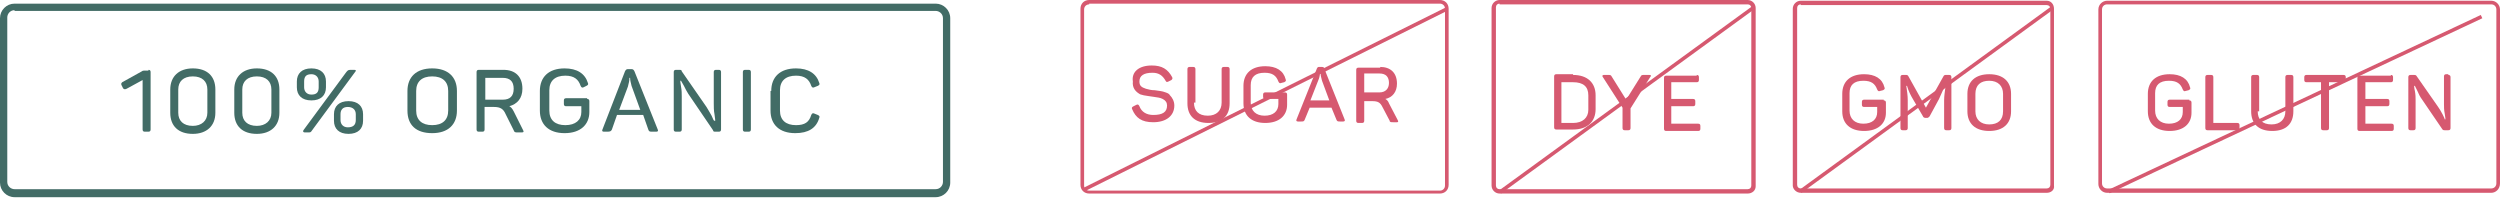
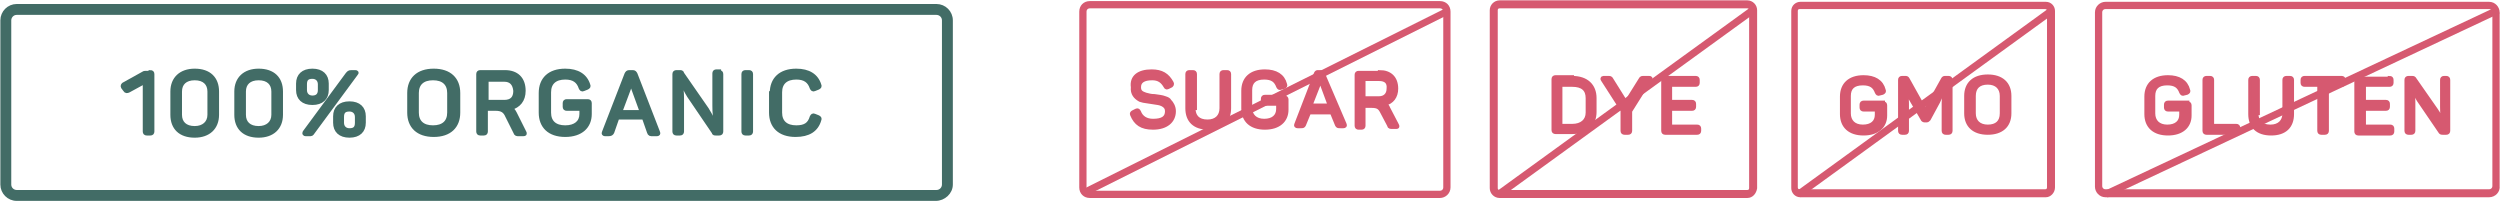
- <svg xmlns="http://www.w3.org/2000/svg" xmlns:xlink="http://www.w3.org/1999/xlink" id="Слой_1" viewBox="0 0 343.6 27.1">
+ <svg xmlns="http://www.w3.org/2000/svg" id="Слой_1" viewBox="0 0 344.1 27.7">
  <style>
-         .st0,.st1{clip-path:url(#SVGID_2_);fill:#426c66}.st1{fill:#d65970}
+         .st0,.st1{fill:#426c66;stroke:#426c66;stroke-width:.5;stroke-miterlimit:10}.st1{fill:#d65970;stroke:#d65970}
    </style>
-   <defs>
-     <path id="SVGID_1_" d="M0 0h343.6v27.1H0z" />
-   </defs>
-   <clipPath id="SVGID_2_">
-     <use xlink:href="#SVGID_1_" overflow="visible" />
-   </clipPath>
-   <path class="st0" d="M128.6 27.1H2c-1.1 0-2-.9-2-2V2.5c0-1.1.9-2 2-2h126.6c1.1 0 2 .9 2 2v22.6c0 1.1-.9 2-2 2M2 1.4c-.6 0-1 .5-1 1V25c0 .6.5 1 1 1h126.6c.6 0 1-.5 1-1V2.5c0-.6-.5-1-1-1H2z" />
-   <path class="st0" d="M20.4 9.6c.2 0 .3.1.3.3v7.9c0 .2-.1.3-.3.3h-.5c-.2 0-.3-.1-.3-.3V11l-2.2 1.2c-.2.1-.4.1-.5-.1l-.2-.4c-.1-.2 0-.3.1-.4l2.7-1.5c.1-.1.3-.1.4-.1h.5z" />
-   <path class="st0" d="M23.4 12.3c0-1.8 1.2-2.9 3.1-2.9 2 0 3.1 1.1 3.1 2.9v3.2c0 1.8-1.2 2.9-3.1 2.9-2 0-3.1-1.1-3.1-2.9v-3.2zm5.1 0c0-1.1-.7-1.8-2-1.8s-2 .7-2 1.8v3.2c0 1.1.7 1.8 2 1.8 1.2 0 2-.7 2-1.8v-3.2z" />
-   <path class="st0" d="M32.2 12.3c0-1.8 1.2-2.9 3.1-2.9 2 0 3.1 1.1 3.1 2.9v3.2c0 1.8-1.2 2.9-3.1 2.9-2 0-3.1-1.1-3.1-2.9v-3.2zm5.1 0c0-1.1-.7-1.8-2-1.8s-2 .7-2 1.8v3.2c0 1.1.7 1.8 2 1.8 1.2 0 2-.7 2-1.8v-3.2z" />
-   <path class="st0" d="M40.8 11.2c0-1.1.7-1.8 2-1.8s2 .7 2 1.8v.8c0 1.1-.7 1.8-2 1.8s-2-.7-2-1.8v-.8zm3 0c0-.6-.4-1-1-1-.7 0-1 .3-1 1v.8c0 .6.4 1 1 1 .7 0 1-.3 1-1v-.8zm4.9-1.6c.2 0 .3.1.1.3l-5.9 8c-.2.3-.2.3-.6.3h-.4c-.2 0-.3-.1-.2-.3l5.9-8c.2-.2.2-.3.6-.3h.5zm-2.8 6.1c0-1.1.7-1.8 2-1.8s2 .7 2 1.8v.9c0 1.1-.7 1.8-2 1.8s-2-.7-2-1.8v-.9zm3 0c0-.6-.4-1-1.1-1-.7 0-1 .4-1 1v.8c0 .6.4 1 1 1 .7 0 1.1-.3 1.1-1v-.8z" />
-   <path class="st0" d="M56 12.5c0-1.9 1.2-3.1 3.4-3.1s3.4 1.2 3.4 3.1v2.7c0 1.9-1.2 3.1-3.4 3.1S56 17.2 56 15.2v-2.7zm5.6 0c0-1.3-.8-2-2.2-2-1.4 0-2.2.7-2.2 2v2.7c0 1.3.8 2 2.2 2 1.4 0 2.2-.7 2.2-2v-2.7z" />
-   <path class="st0" d="M69.2 9.6c1.6 0 2.6.9 2.6 2.6 0 1.3-.7 2.1-1.8 2.4.2.1.4.3.6.7l1.3 2.6c.1.2.1.3-.2.3h-.5c-.4 0-.5 0-.6-.3l-1.1-2.2c-.3-.7-.7-1-1.6-1h-1.3v3.1c0 .2-.1.3-.3.3h-.5c-.2 0-.3-.1-.3-.3V9.9c0-.2.1-.3.3-.3h3.4zm-.1 1.1h-2.4v3h2.4c1 0 1.5-.5 1.5-1.5s-.5-1.5-1.5-1.5" />
-   <path class="st0" d="M80.7 13.6c.2 0 .3.1.3.3v1.5c0 1.7-1.2 2.9-3.4 2.9s-3.4-1.2-3.4-3.1v-2.7c0-1.9 1.2-3.1 3.4-3.1 1.7 0 2.8.7 3.2 2 .1.2 0 .3-.2.4l-.4.2c-.2.1-.3 0-.4-.2-.3-.9-.9-1.4-2.1-1.4-1.4 0-2.2.7-2.2 2v2.8c0 1.3.8 2 2.2 2 1.4 0 2.2-.7 2.2-1.8v-.8h-2.1c-.2 0-.3-.1-.3-.3v-.5c0-.2.1-.3.3-.3h2.9z" />
-   <path class="st0" d="M90.4 17.8c.1.2 0 .3-.2.3h-.5c-.4 0-.5 0-.6-.3l-.7-2h-3.6l-.7 2c-.1.2-.2.3-.6.3H83c-.2 0-.3-.1-.2-.3l3.1-8c.1-.2.2-.3.4-.3h.5c.2 0 .3.1.4.3l3.2 8zm-3.6-6c-.1-.4-.2-.8-.2-1.1h-.1v.2c0 .2-.1.6-.2 1l-1.2 3.2H88l-1.2-3.3z" />
-   <path class="st0" d="M98.8 9.6c.2 0 .3.1.3.3v7.9c0 .2-.1.3-.3.3h-.5c-.1 0-.3 0-.3-.2l-3.4-5c-.2-.3-.4-.7-.6-1.1l-.4-.7h-.1s0 .3.1.8.1 1 .1 1.4v4.5c0 .2-.1.3-.3.3h-.5c-.2 0-.3-.1-.3-.3V9.9c0-.2.1-.3.3-.3h.5c.1 0 .3 0 .3.2l3.4 4.9c.2.3.4.7.7 1.2.2.5.3.7.4.7h.1s0-.3-.1-.9c-.1-.5-.1-1-.1-1.5V9.9c0-.2.1-.3.3-.3h.4z" />
-   <path class="st0" d="M102.1 9.9c0-.2.1-.3.3-.3h.5c.2 0 .3.1.3.3v7.9c0 .2-.1.3-.3.3h-.5c-.2 0-.3-.1-.3-.3V9.9z" />
-   <path class="st0" d="M106 12.5c0-1.9 1.2-3.1 3.4-3.1 1.7 0 2.8.7 3.2 2 .1.2 0 .3-.2.4l-.5.2c-.2.1-.3 0-.4-.2-.3-.9-.9-1.4-2.1-1.4-1.4 0-2.2.7-2.2 2v2.8c0 1.3.8 2 2.2 2 1.2 0 1.8-.4 2.1-1.4.1-.2.2-.3.4-.2l.5.2c.2.1.3.2.2.4-.4 1.4-1.5 2.1-3.3 2.1-2.2 0-3.4-1.2-3.4-3.1v-2.7z" />
-   <path class="st1" d="M258.9 13.8c.2 0 .3.1.3.3v1.4c0 1.5-1.1 2.5-3 2.5s-3-1-3-2.7v-2.4c0-1.7 1.1-2.7 3-2.7 1.5 0 2.5.6 2.8 1.8.1.2 0 .3-.2.4l-.4.1c-.2.1-.3 0-.4-.2-.3-.8-.8-1.2-1.9-1.2-1.3 0-1.9.6-1.9 1.7v2.4c0 1.1.7 1.8 1.9 1.8s1.9-.6 1.9-1.6v-.7h-1.8c-.2 0-.3-.1-.3-.3V14c0-.2.1-.3.3-.3h2.7z" />
-   <path class="st1" d="M267.9 10.3c.2 0 .3.1.3.3v7c0 .2-.1.3-.3.3h-.4c-.2 0-.3-.1-.3-.3v-3.8c0-.6.1-1.2.2-2h-.1c-.2.5-.5 1.1-.8 1.8l-1.3 2.4c-.1.1-.2.2-.3.2h-.3c-.1 0-.3-.1-.3-.2l-1.4-2.4c-.3-.5-.6-1.1-.8-1.8h-.1c.1.7.2 1.3.2 2v3.8c0 .2-.1.3-.3.3h-.4c-.2 0-.3-.1-.3-.3v-7c0-.2.1-.3.3-.3h.4c.2 0 .3 0 .4.2l2.4 4.3 2.4-4.3c.1-.2.2-.2.4-.2h.4z" />
-   <path class="st1" d="M270.4 12.9c0-1.7 1.1-2.7 3-2.7s3 1 3 2.7v2.4c0 1.7-1.1 2.7-3 2.7s-3-1-3-2.7v-2.4zm4.9 0c0-1.1-.7-1.8-1.9-1.8s-1.9.6-1.9 1.8v2.4c0 1.1.7 1.8 1.9 1.8s1.9-.6 1.9-1.8v-2.4z" />
-   <path class="st1" d="M282.1 1.1l-34.6 25.2" />
-   <path class="st1" d="M247.6 26.5l-.3-.4L281.9.9l.3.4z" />
-   <path class="st1" d="M281.3 26.5h-33.8c-.6 0-1.1-.5-1.1-1V1.2c0-.6.5-1.1 1.1-1.1h33.8c.6 0 1 .5 1 1.1v24.3c.1.6-.4 1-1 1M247.5.6c-.3 0-.5.2-.5.5v24.3c0 .3.2.5.5.5h33.8c.3 0 .5-.2.5-.5V1.2c0-.3-.2-.5-.5-.5h-33.8z" />
-   <path class="st1" d="M241 1l-34.9 25.4" />
-   <path class="st1" d="M206.3 26.6l-.3-.4L240.9.8l.3.4z" />
-   <path class="st1" d="M240.2 26.6h-34.1c-.6 0-1.1-.5-1.1-1.1V1.1c0-.6.5-1.1 1.1-1.1h34.1c.6 0 1.1.5 1.1 1.1v24.5c0 .6-.5 1-1.1 1M206.1.5c-.3 0-.5.2-.5.5v24.5c0 .3.2.5.5.5h34.1c.3 0 .5-.2.5-.5V1.1c0-.3-.2-.5-.5-.5h-34.1z" />
-   <path class="st1" d="M343.3 1.1l-53.5 25.2" />
-   <path transform="rotate(-25.15 316.626 13.696)" class="st1" d="M287 13.5h59.1v.5H287z" />
-   <path class="st1" d="M342.4 26.5h-52.8c-.7 0-1.2-.6-1.2-1.2v-24c0-.7.6-1.2 1.2-1.2h52.8c.7 0 1.2.6 1.2 1.2v23.9c0 .8-.6 1.3-1.2 1.3M289.6.6c-.4 0-.7.3-.7.7v23.9c0 .4.3.7.7.7h52.8c.4 0 .7-.3.7-.7V1.3c0-.4-.3-.7-.7-.7h-52.8z" />
-   <path class="st1" d="M216.2 10.3c2 0 3.1 1.1 3.1 2.8V15c0 1.7-1.1 2.8-3.1 2.8h-2.3c-.2 0-.3-.1-.3-.3v-7c0-.2.1-.3.3-.3h2.3zm2.1 2.8c0-1.2-.7-1.8-2.1-1.8h-1.6v5.6h1.6c1.3 0 2.1-.7 2.1-1.8v-2z" />
-   <path class="st1" d="M226.7 10.3c.2 0 .3.1.1.3l-2.7 4.3v2.7c0 .2-.1.3-.3.3h-.5c-.2 0-.3-.1-.3-.3v-2.8l-2.7-4.2c-.1-.1-.1-.3.1-.3h.6c.3 0 .4 0 .5.2l2 3.2 2-3.2c.1-.2.2-.2.5-.2h.7z" />
-   <path class="st1" d="M233.2 10.3c.2 0 .3.1.3.3v.4c0 .2-.1.3-.3.3h-3.5v2.3h3c.2 0 .3.1.3.3v.4c0 .2-.1.3-.3.3h-3V17h3.7c.2 0 .3.1.3.3v.4c0 .2-.1.3-.3.3H229c-.2 0-.3-.1-.3-.3v-7c0-.2.1-.3.3-.3h4.2z" />
-   <path class="st1" d="M300.9 13.8c.2 0 .3.1.3.3v1.4c0 1.5-1.1 2.5-3 2.5s-3-1-3-2.7v-2.4c0-1.7 1.1-2.7 3-2.7 1.5 0 2.5.6 2.8 1.8.1.2 0 .3-.2.4l-.4.1c-.2.1-.3 0-.4-.2-.3-.8-.8-1.2-1.9-1.2-1.3 0-1.9.6-1.9 1.7v2.4c0 1.1.7 1.8 1.9 1.8s1.9-.6 1.9-1.6v-.7h-1.8c-.2 0-.3-.1-.3-.3V14c0-.2.1-.3.3-.3h2.7z" />
-   <path class="st1" d="M303.9 10.3c.2 0 .3.1.3.3v6.3h3.3c.2 0 .3.1.3.3v.4c0 .2-.1.3-.3.3h-4.1c-.2 0-.3-.1-.3-.3v-7c0-.2.1-.3.3-.3h.5z" />
-   <path class="st1" d="M310.3 15.3c0 1.1.6 1.8 1.9 1.8 1.2 0 1.9-.7 1.9-1.8v-4.7c0-.2.1-.3.3-.3h.5c.2 0 .3.1.3.3v4.7c0 1.7-1 2.7-2.9 2.7s-2.9-1-2.9-2.7v-4.7c0-.2.1-.3.3-.3h.5c.2 0 .3.1.3.3v4.7z" />
-   <path class="st1" d="M322.1 10.3c.2 0 .3.1.3.3v.4c0 .2-.1.3-.3.3h-2v6.3c0 .2-.1.3-.3.3h-.5c-.2 0-.3-.1-.3-.3v-6.3h-2c-.2 0-.3-.1-.3-.3v-.4c0-.2.1-.3.3-.3h5.1z" />
-   <path class="st1" d="M328.6 10.3c.2 0 .3.1.3.3v.4c0 .2-.1.3-.3.3h-3.5v2.3h3c.2 0 .3.1.3.3v.4c0 .2-.1.3-.3.3h-3V17h3.6c.2 0 .3.1.3.3v.4c0 .2-.1.3-.3.3h-4.4c-.2 0-.3-.1-.3-.3v-7c0-.2.1-.3.3-.3h4.3z" />
-   <path class="st1" d="M336.5 10.3c.2 0 .3.1.3.3v7c0 .2-.1.3-.3.3h-.5c-.1 0-.2 0-.3-.1l-3-4.4c-.2-.3-.3-.6-.5-1l-.3-.6h-.1s0 .3.1.7c.1.5.1.9.1 1.2v3.9c0 .2-.1.3-.3.3h-.4c-.2 0-.3-.1-.3-.3v-7c0-.2.1-.3.3-.3h.5c.1 0 .2 0 .3.1l3 4.3c.2.3.4.6.6 1 .2.4.3.6.3.7h.1s0-.3-.1-.8-.1-.9-.1-1.3v-3.8c0-.2.1-.3.3-.3h.3z" />
-   <path class="st1" d="M158.3 9c1.4 0 2.2.5 2.8 1.6.1.2 0 .3-.1.4l-.4.2c-.2.1-.3.1-.4-.1-.4-.7-.9-1.1-1.8-1.1-1.2 0-1.8.4-1.8 1.2 0 .6.3.8.9 1 .4.1.7.2 1.2.2.6.1 1 .1 1.5.3.3.1.5.2.6.4.3.3.6.8.6 1.4 0 1.4-1.1 2.3-2.9 2.3-1.6 0-2.4-.6-2.9-1.8-.1-.2 0-.3.2-.4l.4-.2c.2-.1.3 0 .4.2.3.8 1 1.2 1.9 1.2 1.3 0 1.9-.4 1.9-1.3 0-.4-.2-.7-.6-.9-.4-.2-.7-.2-1.3-.3-.6-.1-.8-.1-1.3-.2-.3-.1-.5-.1-.6-.2-.5-.3-1-.8-.9-1.7-.2-1.3.8-2.2 2.6-2.2" />
-   <path class="st1" d="M164.1 14.1c0 1.1.6 1.8 1.9 1.8 1.2 0 1.9-.7 1.9-1.8V9.5c0-.2.1-.3.3-.3h.5c.2 0 .3.1.3.3v4.7c0 1.7-1 2.7-2.9 2.7s-2.9-1-2.9-2.7V9.5c0-.2.1-.3.3-.3h.5c.2 0 .3.1.3.3v4.6z" />
-   <path class="st1" d="M176.6 12.7c.2 0 .3.1.3.3v1.4c0 1.5-1.1 2.5-3 2.5s-3-1-3-2.7v-2.4c0-1.7 1.1-2.7 3-2.7 1.5 0 2.5.6 2.8 1.8.1.2 0 .3-.2.4l-.4.1c-.2.1-.3 0-.4-.2-.3-.8-.8-1.2-1.9-1.2-1.3 0-1.9.6-1.9 1.7v2.4c0 1.1.7 1.8 1.9 1.8s1.9-.6 1.9-1.6v-.7h-1.8c-.2 0-.3-.1-.3-.3V13c0-.2.1-.3.3-.3h2.7z" />
-   <path class="st1" d="M184.8 16.4c.1.2 0 .3-.2.3h-.4c-.3 0-.4 0-.5-.2l-.7-1.7h-3l-.7 1.7c-.1.2-.2.2-.5.2h-.4c-.2 0-.3-.1-.2-.3l2.8-7c.1-.2.2-.2.3-.2h.4c.2 0 .3.1.3.2l2.8 7zm-3.1-5.3c-.1-.4-.2-.7-.2-1h-.1v.1c0 .2-.1.6-.2.8l-1.1 2.8h2.6l-1-2.7z" />
-   <path class="st1" d="M189.7 9.2c1.4 0 2.3.8 2.3 2.3 0 1.1-.6 1.9-1.6 2.1.2.1.4.3.5.6l1.2 2.3c.1.2.1.3-.1.3h-.5c-.3 0-.5 0-.5-.2l-1-1.9c-.3-.6-.6-.8-1.4-.8h-1.1v2.7c0 .2-.1.3-.3.3h-.5c-.2 0-.3-.1-.3-.3v-7c0-.2.1-.3.3-.3h3zm-.1.9h-2.1v2.6h2.1c.8 0 1.3-.5 1.3-1.3s-.4-1.3-1.3-1.3" />
-   <path class="st1" d="M198.9 1.3L149 26.1" />
-   <path transform="rotate(-26.466 173.914 13.688)" class="st1" d="M146.1 13.4h55.7v.5h-55.7z" />
-   <path class="st1" d="M197.9 26.6h-48.2c-.7 0-1.2-.5-1.2-1.2V1.2c0-.7.5-1.2 1.2-1.2h48.2c.7 0 1.2.5 1.2 1.2v24.2c0 .7-.5 1.2-1.2 1.2M149.7.6c-.4 0-.7.3-.7.7v24.2c0 .4.3.7.7.7h48.2c.4 0 .7-.3.7-.7V1.2c0-.4-.3-.7-.7-.7h-48.2z" />
+   <path class="st0" d="M128.8 27.4H2.3c-1.1 0-2-.9-2-2V2.8c0-1.1.9-2 2-2h126.6c1.1 0 2 .9 2 2v22.6c0 1.1-1 2-2.1 2zM2.3 1.8c-.6 0-1 .5-1 1v22.6c0 .6.5 1 1 1h126.6c.6 0 1-.5 1-1V2.8c0-.6-.5-1-1-1H2.3z" />
+   <path class="st0" d="M20.7 9.9c.2 0 .3.1.3.3v7.9c0 .2-.1.3-.3.3h-.5c-.2 0-.3-.1-.3-.3v-6.8l-2.2 1.2c-.2.1-.4.1-.5-.1l-.3-.4c-.1-.2 0-.3.1-.4l2.7-1.5c.1-.1.3-.1.4-.1h.6z" />
+   <path class="st0" d="M23.7 12.6c0-1.8 1.2-2.9 3.1-2.9 2 0 3.1 1.1 3.1 2.9v3.2c0 1.8-1.2 2.9-3.1 2.9-2 0-3.1-1.1-3.1-2.9v-3.2zm5.1 0c0-1.1-.7-1.8-2-1.8s-2 .7-2 1.8v3.2c0 1.1.7 1.8 2 1.8 1.2 0 2-.7 2-1.8v-3.2z" />
+   <path class="st0" d="M32.5 12.6c0-1.8 1.2-2.9 3.1-2.9 2 0 3.1 1.1 3.1 2.9v3.2c0 1.8-1.2 2.9-3.1 2.9-2 0-3.1-1.1-3.1-2.9v-3.2zm5.1 0c0-1.1-.7-1.8-2-1.8s-2 .7-2 1.8v3.2c0 1.1.7 1.8 2 1.8 1.2 0 2-.7 2-1.8v-3.2z" />
+   <path class="st0" d="M41 11.5c0-1.1.7-1.8 2-1.8s2 .7 2 1.8v.9c0 1.1-.7 1.8-2 1.8s-2-.7-2-1.8v-.9zm3 .1c0-.6-.4-1-1-1-.7 0-1 .3-1 1v.8c0 .6.4 1 1 1s1-.3 1-1v-.8zm4.9-1.7c.2 0 .3.1.1.3l-5.9 8c-.2.3-.2.3-.6.3h-.4c-.2 0-.3-.1-.2-.3l5.9-8c.2-.2.2-.3.6-.3h.5zM46.1 16c0-1.1.7-1.8 2-1.8s2 .7 2 1.8v.9c0 1.1-.7 1.8-2 1.8s-2-.7-2-1.8V16zm3 .1c0-.6-.4-1-1-1-.7 0-1 .3-1 1v.8c0 .6.4 1 1 1 .7 0 1-.3 1-1v-.8z" />
+   <path class="st0" d="M56.3 12.8c0-1.9 1.2-3.1 3.4-3.1s3.4 1.2 3.4 3.1v2.7c0 1.9-1.2 3.1-3.4 3.1s-3.4-1.2-3.4-3.1v-2.7zm5.5 0c0-1.3-.8-2-2.2-2s-2.2.7-2.2 2v2.7c0 1.3.8 2 2.2 2s2.2-.7 2.2-2v-2.7z" />
+   <path class="st0" d="M69.5 9.9c1.6 0 2.6.9 2.6 2.6 0 1.3-.7 2.1-1.8 2.4.2.1.4.3.6.7l1.3 2.6c.1.2.1.3-.2.3h-.5c-.4 0-.5 0-.6-.3L69.8 16c-.3-.7-.7-1-1.6-1h-1.3v3.1c0 .2-.1.3-.3.3h-.5c-.2 0-.3-.1-.3-.3v-7.9c0-.2.1-.3.3-.3h3.4zm-.1 1.1H67v3h2.4c1 0 1.5-.5 1.5-1.5-.1-1-.6-1.5-1.5-1.5z" />
+   <path class="st0" d="M80.9 13.9c.2 0 .3.1.3.3v1.5c0 1.7-1.2 2.9-3.4 2.9s-3.4-1.2-3.4-3.1v-2.7c0-1.9 1.2-3.1 3.4-3.1 1.7 0 2.8.7 3.2 2 .1.2 0 .3-.2.4l-.5.2c-.2.1-.3 0-.4-.2-.3-.9-.9-1.4-2.1-1.4-1.4 0-2.2.7-2.2 2v2.8c0 1.3.8 2 2.2 2 1.4 0 2.2-.7 2.2-1.8V15h-2c-.2 0-.3-.1-.3-.3v-.5c0-.2.1-.3.3-.3h2.9z" />
+   <path class="st0" d="M90.6 18.2c.1.2 0 .3-.2.3h-.5c-.4 0-.5 0-.6-.3l-.7-2H85l-.7 2c-.1.2-.2.3-.6.3h-.4c-.2 0-.3-.1-.2-.3l3.1-8c.1-.2.2-.3.4-.3h.5c.2 0 .3.1.4.3l3.1 8zm-3.5-6.1c-.1-.4-.2-.8-.2-1.1h-.1v.2c0 .2-.1.6-.2 1l-1.2 3.2h2.9l-1.2-3.3z" />
+   <path class="st0" d="M99 9.9c.2 0 .3.1.3.3v7.9c0 .2-.1.3-.3.3h-.5c-.1 0-.3 0-.3-.2l-3.4-5c-.2-.3-.4-.7-.6-1.1l-.4-.7h-.1s0 .3.1.8.1 1 .1 1.4v4.5c0 .2-.1.3-.3.3h-.5c-.2 0-.3-.1-.3-.3v-7.9c0-.2.1-.3.3-.3h.5c.1 0 .3 0 .3.2l3.4 4.9c.2.3.4.7.7 1.2.2.5.3.7.4.7h.1s0-.3-.1-.9c-.1-.5-.1-1-.1-1.5v-4.4c0-.2.1-.3.3-.3h.4z" />
+   <path class="st0" d="M102.3 10.2c0-.2.1-.3.3-.3h.5c.2 0 .3.1.3.3v7.9c0 .2-.1.3-.3.3h-.5c-.2 0-.3-.1-.3-.3v-7.9z" />
+   <path class="st0" d="M106.2 12.8c0-1.9 1.2-3.1 3.4-3.1 1.7 0 2.8.7 3.2 2 .1.2 0 .3-.2.4l-.5.2c-.2.1-.3 0-.4-.2-.3-.9-.9-1.4-2.1-1.4-1.4 0-2.2.7-2.2 2v2.8c0 1.3.8 2 2.2 2 1.2 0 1.8-.4 2.1-1.4.1-.2.2-.3.4-.2l.5.2c.2.1.3.2.2.4-.4 1.4-1.5 2.1-3.3 2.1-2.2 0-3.4-1.2-3.4-3.1v-2.7z" />
+   <path class="st1" d="M259.2 14.2c.2 0 .3.1.3.3v1.4c0 1.5-1.1 2.5-3 2.5s-3-1-3-2.7v-2.4c0-1.7 1.1-2.7 3-2.7 1.5 0 2.5.6 2.8 1.8.1.2 0 .3-.2.4l-.4.1c-.2.1-.3 0-.4-.2-.3-.8-.8-1.2-1.9-1.2-1.3 0-1.9.6-1.9 1.7v2.4c0 1.1.7 1.8 1.9 1.8s1.9-.6 1.9-1.6v-.7h-1.8c-.2 0-.3-.1-.3-.3v-.4c0-.2.1-.3.3-.3h2.7z" />
+   <path class="st1" d="M268.2 10.7c.2 0 .3.1.3.3v7c0 .2-.1.3-.3.3h-.4c-.2 0-.3-.1-.3-.3v-3.8c0-.6.1-1.2.2-2h-.1c-.2.5-.5 1.1-.8 1.8l-1.3 2.4c-.1.1-.2.2-.3.2h-.3c-.1 0-.3-.1-.3-.2l-1.4-2.4c-.3-.5-.6-1.1-.8-1.8h-.1c.1.7.2 1.3.2 2V18c0 .2-.1.3-.3.3h-.4c-.2 0-.3-.1-.3-.3v-7c0-.2.1-.3.3-.3h.4c.2 0 .3 0 .4.2l2.4 4.3 2.4-4.3c.1-.2.2-.2.4-.2h.4z" />
+   <path class="st1" d="M270.6 13.2c0-1.7 1.1-2.7 3-2.7s3 1 3 2.7v2.4c0 1.7-1.1 2.7-3 2.7s-3-1-3-2.7v-2.4zm4.9 0c0-1.1-.7-1.8-1.9-1.8s-1.9.6-1.9 1.8v2.4c0 1.1.7 1.8 1.9 1.8s1.9-.6 1.9-1.8v-2.4z" />
+   <g>
+     <path class="st1" d="M282.3 1.5l-34.6 25.1" />
+     <path class="st1" d="M247.9 26.8l-.3-.4 34.6-25.1.3.4z" />
+   </g>
+   <path class="st1" d="M281.6 26.9h-33.8c-.6 0-1-.5-1-1V1.5c0-.6.5-1 1-1h33.8c.6 0 1 .5 1 1v24.3c0 .6-.5 1.1-1 1.1zM247.7 1c-.3 0-.5.2-.5.5v24.3c0 .3.2.5.5.5h33.8c.3 0 .5-.2.5-.5V1.5c0-.3-.2-.5-.5-.5h-33.8z" />
+   <g>
+     <path class="st1" d="M241.3 1.4l-34.9 25.3" />
+     <path class="st1" d="M206.5 26.9l-.3-.4 34.9-25.3.3.4z" />
+   </g>
+   <path class="st1" d="M240.5 27h-34.1c-.6 0-1.1-.5-1.1-1.1V1.4c0-.6.5-1.1 1.1-1.1h34.1c.6 0 1.1.5 1.1 1.1v24.5c-.1.6-.5 1.1-1.1 1.1zM206.4.9c-.3 0-.5.2-.5.5v24.5c0 .3.2.5.5.5h34.1c.3 0 .5-.2.5-.5V1.4c0-.3-.2-.5-.5-.5h-34.1z" />
+   <g>
+     <path class="st1" d="M343.6 1.5l-53.5 25.1" />
+     <path transform="rotate(-25.163 316.867 14.054)" class="st1" d="M287.3 13.8h59.1v.5h-59.1z" />
+   </g>
+   <path class="st1" d="M342.6 26.9h-52.8c-.7 0-1.2-.6-1.2-1.2v-24c0-.7.6-1.2 1.2-1.2h52.8c.7 0 1.2.6 1.2 1.2v23.9c.1.7-.5 1.3-1.2 1.3zM289.8 1c-.4 0-.7.3-.7.7v23.9c0 .4.3.7.7.7h52.8c.4 0 .7-.3.7-.7V1.7c0-.4-.3-.7-.7-.7h-52.8z" />
+   <g>
+     <path class="st1" d="M216.4 10.7c2 0 3.1 1.1 3.1 2.8v1.9c0 1.7-1.1 2.8-3.1 2.8h-2.3c-.2 0-.3-.1-.3-.3v-7c0-.2.1-.3.3-.3h2.3zm2.1 2.8c0-1.2-.7-1.8-2.1-1.8h-1.6v5.6h1.6c1.3 0 2.1-.7 2.1-1.8v-2z" />
+     <path class="st1" d="M227 10.7c.2 0 .3.1.1.3l-2.7 4.3V18c0 .2-.1.3-.3.3h-.5c-.2 0-.3-.1-.3-.3v-2.8l-2.7-4.2c-.1-.1-.1-.3.1-.3h.6c.3 0 .4 0 .5.2l2 3.2 2-3.2c.1-.2.2-.2.5-.2h.7z" />
+     <path class="st1" d="M233.4 10.7c.2 0 .3.1.3.3v.4c0 .2-.1.3-.3.3h-3.5V14h3c.2 0 .3.1.3.3v.4c0 .2-.1.3-.3.3h-3v2.4h3.7c.2 0 .3.1.3.3v.3c0 .2-.1.3-.3.3h-4.4c-.2 0-.3-.1-.3-.3v-7c0-.2.1-.3.3-.3h4.2z" />
+   </g>
+   <g>
+     <path class="st1" d="M301.1 14.2c.2 0 .3.1.3.3v1.4c0 1.5-1.1 2.5-3 2.5s-3-1-3-2.7v-2.4c0-1.7 1.1-2.7 3-2.7 1.5 0 2.5.6 2.8 1.8.1.2 0 .3-.2.4l-.4.1c-.2.1-.3 0-.4-.2-.3-.8-.8-1.2-1.9-1.2-1.3 0-1.9.6-1.9 1.7v2.4c0 1.1.7 1.8 1.9 1.8s1.9-.6 1.9-1.6v-.7h-1.8c-.2 0-.3-.1-.3-.3v-.4c0-.2.1-.3.3-.3h2.7z" />
+     <path class="st1" d="M304.2 10.7c.2 0 .3.1.3.3v6.3h3.3c.2 0 .3.1.3.3v.4c0 .2-.1.3-.3.3h-4.1c-.2 0-.3-.1-.3-.3v-7c0-.2.1-.3.3-.3h.5z" />
+     <path class="st1" d="M310.6 15.6c0 1.1.6 1.8 1.9 1.8 1.2 0 1.9-.7 1.9-1.8V11c0-.2.1-.3.3-.3h.5c.2 0 .3.1.3.3v4.7c0 1.7-1 2.7-2.9 2.7s-2.9-1-2.9-2.7V11c0-.2.1-.3.3-.3h.5c.2 0 .3.1.3.3v4.6z" />
+     <path class="st1" d="M322.3 10.7c.2 0 .3.1.3.3v.4c0 .2-.1.3-.3.3h-2V18c0 .2-.1.3-.3.3h-.5c-.2 0-.3-.1-.3-.3v-6.3h-2c-.2 0-.3-.1-.3-.3V11c0-.2.1-.3.3-.3h5.1z" />
+     <path class="st1" d="M328.9 10.7c.2 0 .3.1.3.3v.4c0 .2-.1.3-.3.3h-3.5V14h3c.2 0 .3.1.3.3v.4c0 .2-.1.3-.3.3h-3v2.4h3.6c.2 0 .3.1.3.3v.4c0 .2-.1.3-.3.3h-4.4c-.2 0-.3-.1-.3-.3v-7c0-.2.1-.3.3-.3h4.3z" />
+     <path class="st1" d="M336.7 10.7c.2 0 .3.1.3.3v7c0 .2-.1.3-.3.3h-.5c-.1 0-.2 0-.3-.1l-3-4.4c-.2-.3-.3-.6-.5-1l-.3-.6h-.1s0 .3.1.7c.1.5.1.9.1 1.2V18c0 .2-.1.3-.3.3h-.4c-.2 0-.3-.1-.3-.3v-7c0-.2.1-.3.3-.3h.5c.1 0 .2 0 .3.1l3 4.3c.2.3.4.6.6 1 .2.4.3.6.3.7h.1s0-.3-.1-.8-.1-.9-.1-1.3V11c0-.2.1-.3.3-.3h.3z" />
+   </g>
+   <g>
+     <path class="st1" d="M158.5 9.8c1.4 0 2.2.5 2.8 1.6.1.2 0 .3-.1.4l-.4.2c-.2.1-.3.1-.4-.1-.4-.7-.9-1.1-1.8-1.1-1.2 0-1.8.4-1.8 1.2 0 .6.3.8.9 1 .4.1.7.2 1.2.2.6.1 1 .1 1.5.3.3.1.5.2.6.4.3.3.6.8.6 1.4 0 1.4-1.1 2.3-2.9 2.3-1.6 0-2.4-.6-2.9-1.8-.1-.2 0-.3.2-.4l.4-.2c.2-.1.3 0 .4.2.3.8 1 1.2 1.9 1.2 1.3 0 1.9-.4 1.9-1.3 0-.4-.2-.7-.6-.9-.4-.2-.7-.2-1.3-.3-.5-.1-.8-.1-1.3-.2-.3-.1-.5-.1-.6-.2-.5-.3-1-.8-.9-1.7-.2-1.4.8-2.2 2.6-2.2z" />
+     <path class="st1" d="M164.3 14.9c0 1.1.6 1.8 1.9 1.8 1.2 0 1.9-.7 1.9-1.8v-4.7c0-.2.1-.3.3-.3h.5c.2 0 .3.1.3.3v4.7c0 1.7-1 2.7-2.9 2.7s-2.9-1-2.9-2.7v-4.7c0-.2.1-.3.3-.3h.5c.2 0 .3.1.3.3v4.7z" />
+     <path class="st1" d="M176.8 13.4c.2 0 .3.1.3.3v1.4c0 1.5-1.1 2.5-3 2.5s-3-1-3-2.7v-2.4c0-1.7 1.1-2.7 3-2.7 1.5 0 2.5.6 2.8 1.8.1.2 0 .3-.2.4l-.4.1c-.2.1-.3 0-.4-.2-.3-.8-.8-1.2-1.9-1.2-1.3 0-1.9.6-1.9 1.7v2.4c0 1.1.7 1.8 1.9 1.8s1.9-.6 1.9-1.6v-.7h-1.8c-.2 0-.3-.1-.3-.3v-.4c0-.2.1-.3.3-.3h2.7z" />
+     <path class="st1" d="M185.1 17.1c.1.2 0 .3-.2.3h-.4c-.3 0-.4 0-.5-.2l-.7-1.7h-3.1l-.7 1.7c-.1.2-.2.2-.5.2h-.4c-.2 0-.3-.1-.2-.3l2.7-7c.1-.2.2-.2.3-.2h.4c.2 0 .3.1.3.2l3 7zm-3.1-5.3c-.1-.4-.2-.7-.2-1h-.1v.1c0 .2-.1.5-.2.8l-1.1 2.8h2.6l-1-2.7z" />
+     <path class="st1" d="M189.9 9.9c1.4 0 2.3.8 2.3 2.3 0 1.1-.6 1.9-1.6 2.1.2.1.4.3.5.6l1.2 2.3c.1.2.1.3-.1.3h-.5c-.3 0-.5 0-.5-.2l-1-1.9c-.3-.6-.6-.8-1.4-.8h-1.1v2.7c0 .2-.1.3-.3.3h-.4c-.2 0-.3-.1-.3-.3v-7c0-.2.1-.3.3-.3h2.9zm-.1 1h-2.1v2.6h2.1c.8 0 1.3-.5 1.3-1.3.1-.9-.4-1.3-1.3-1.3z" />
+   </g>
+   <g>
+     <path class="st1" d="M199.1 1.6l-49.9 24.9" />
+     <path class="st1" d="M149.4 26.7l-.3-.4L199 1.4l.2.4z" />
+   </g>
+   <path class="st1" d="M198.2 27H150c-.7 0-1.2-.5-1.2-1.2V1.6c0-.7.5-1.2 1.2-1.2h48.2c.7 0 1.2.5 1.2 1.2v24.2c0 .7-.6 1.2-1.2 1.2zM150 .9c-.4 0-.7.3-.7.7v24.2c0 .4.3.7.7.7h48.2c.4 0 .7-.3.7-.7V1.6c0-.4-.3-.7-.7-.7H150z" />
</svg>
